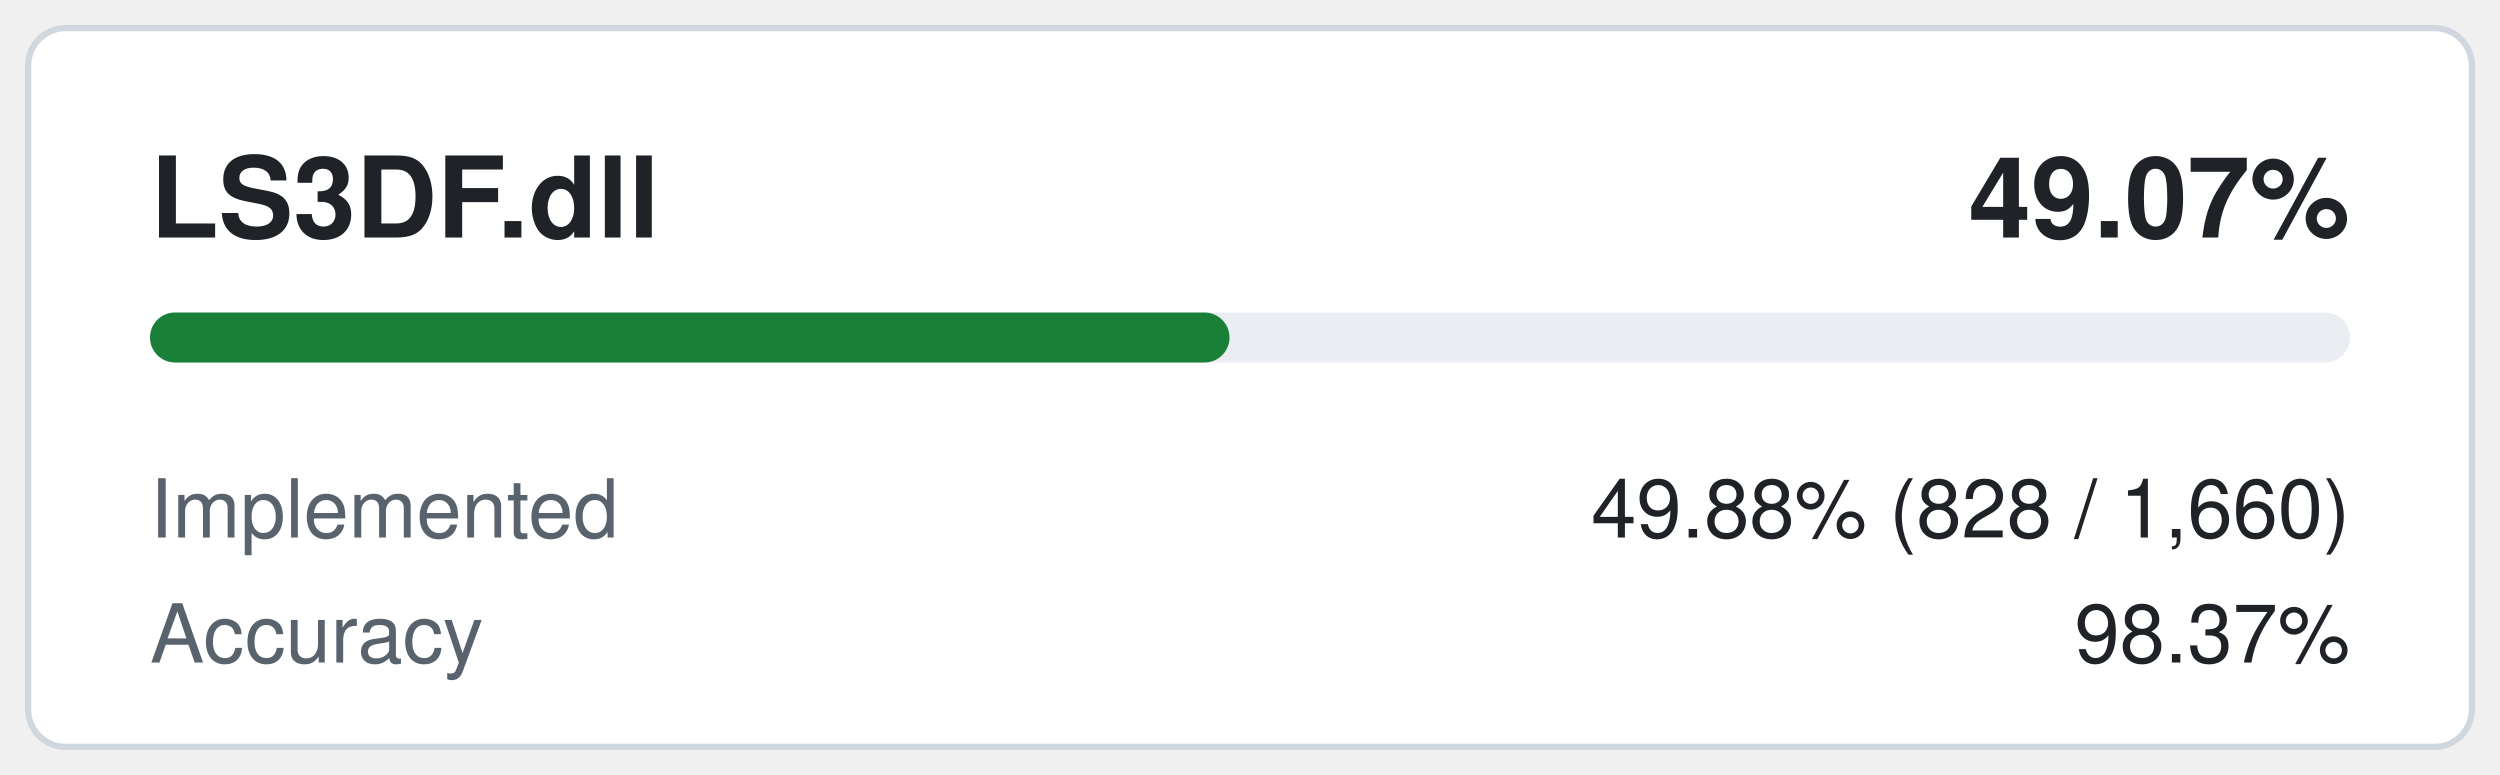
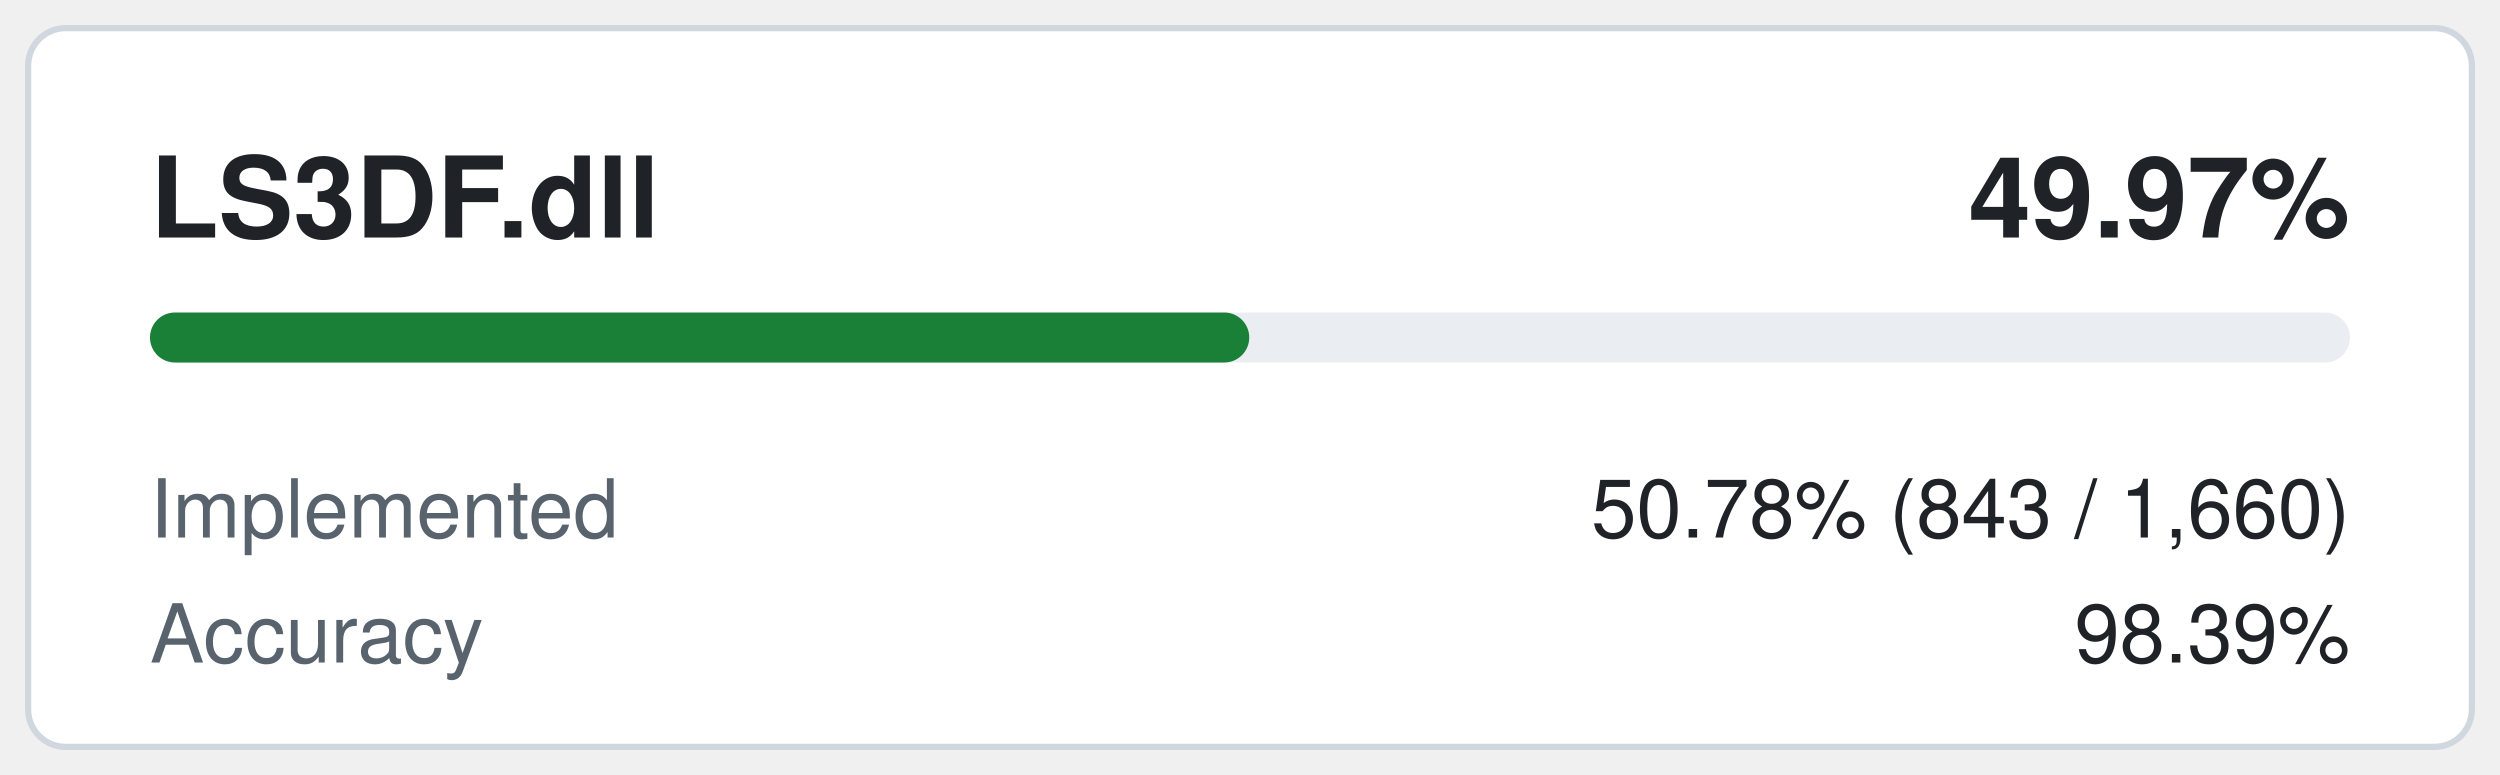
- <svg xmlns="http://www.w3.org/2000/svg" width="400" height="124" viewBox="0 0 400 124" role="img" aria-label="LS3DF.dll: 49.07% decompiled">
+ <svg xmlns="http://www.w3.org/2000/svg" width="400" height="124" viewBox="0 0 400 124" role="img" aria-label="LS3DF.dll: 49.97% decompiled">
  <style>
  .card { fill: #ffffff; stroke: #d0d7de; }
  .track { fill: #eaeef2; }
  .bar { fill: #1a7f37; }
  text { font-family: -apple-system, BlinkMacSystemFont, "Segoe UI", Helvetica, Arial, sans-serif; fill: #1f2328; font-variant-numeric: tabular-nums; }
  .muted { fill: #59636e; }
  @media (prefers-color-scheme: dark) {
    .card { fill: #0d1117; stroke: #3d444d; }
    .track { fill: #262c36; }
    .bar { fill: #3fb950; }
    text { fill: #f0f6fc; }
    .muted { fill: #9198a1; }
  }
</style>
  <rect class="card" x="4.5" y="4.5" width="391" height="115" rx="6" />
  <text x="24" y="38" font-size="18" font-weight="600">LS3DF.dll</text>
-   <text x="376" y="38" font-size="18" font-weight="600" text-anchor="end">49.07%</text>
+   <text x="376" y="38" font-size="18" font-weight="600" text-anchor="end">49.97%</text>
  <rect class="track" x="24" y="50" width="352" height="8" rx="4" />
-   <rect class="bar" x="24" y="50" width="172.72" height="8" rx="4" />
+   <rect class="bar" x="24" y="50" width="175.88" height="8" rx="4" />
  <text class="muted" x="24" y="86" font-size="13">Implemented</text>
-   <text x="376" y="86" font-size="13" text-anchor="end">49.88% (828 / 1,660)</text>
+   <text x="376" y="86" font-size="13" text-anchor="end">50.78% (843 / 1,660)</text>
  <text class="muted" x="24" y="106" font-size="13">Accuracy</text>
-   <text x="376" y="106" font-size="13" text-anchor="end">98.37%</text>
+   <text x="376" y="106" font-size="13" text-anchor="end">98.39%</text>
</svg>
